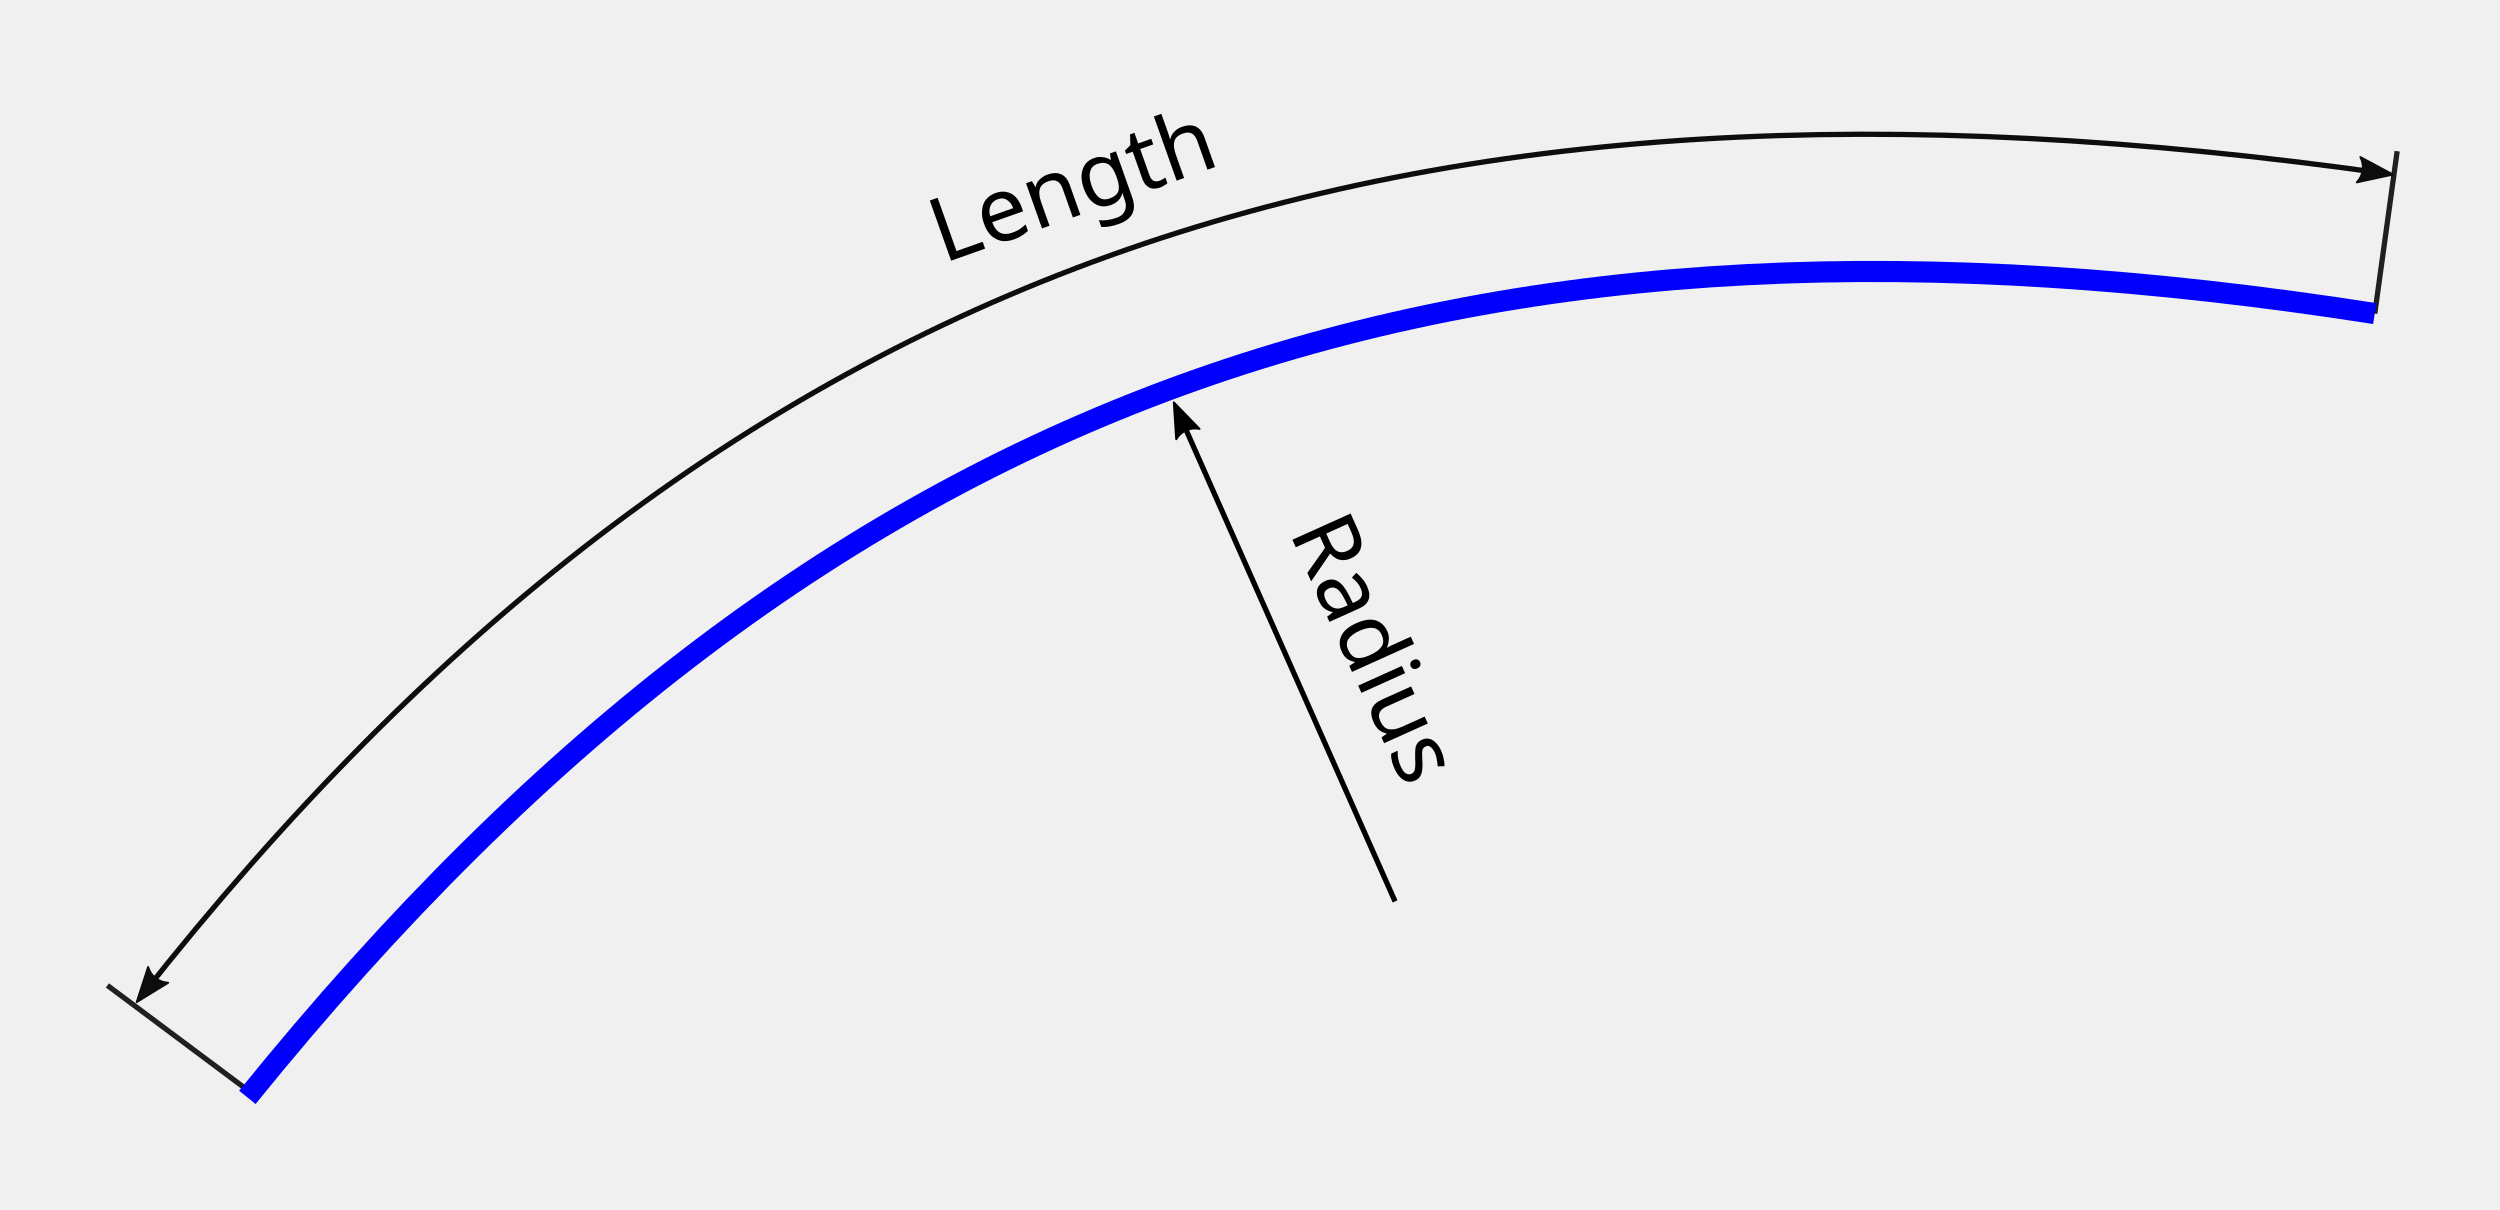
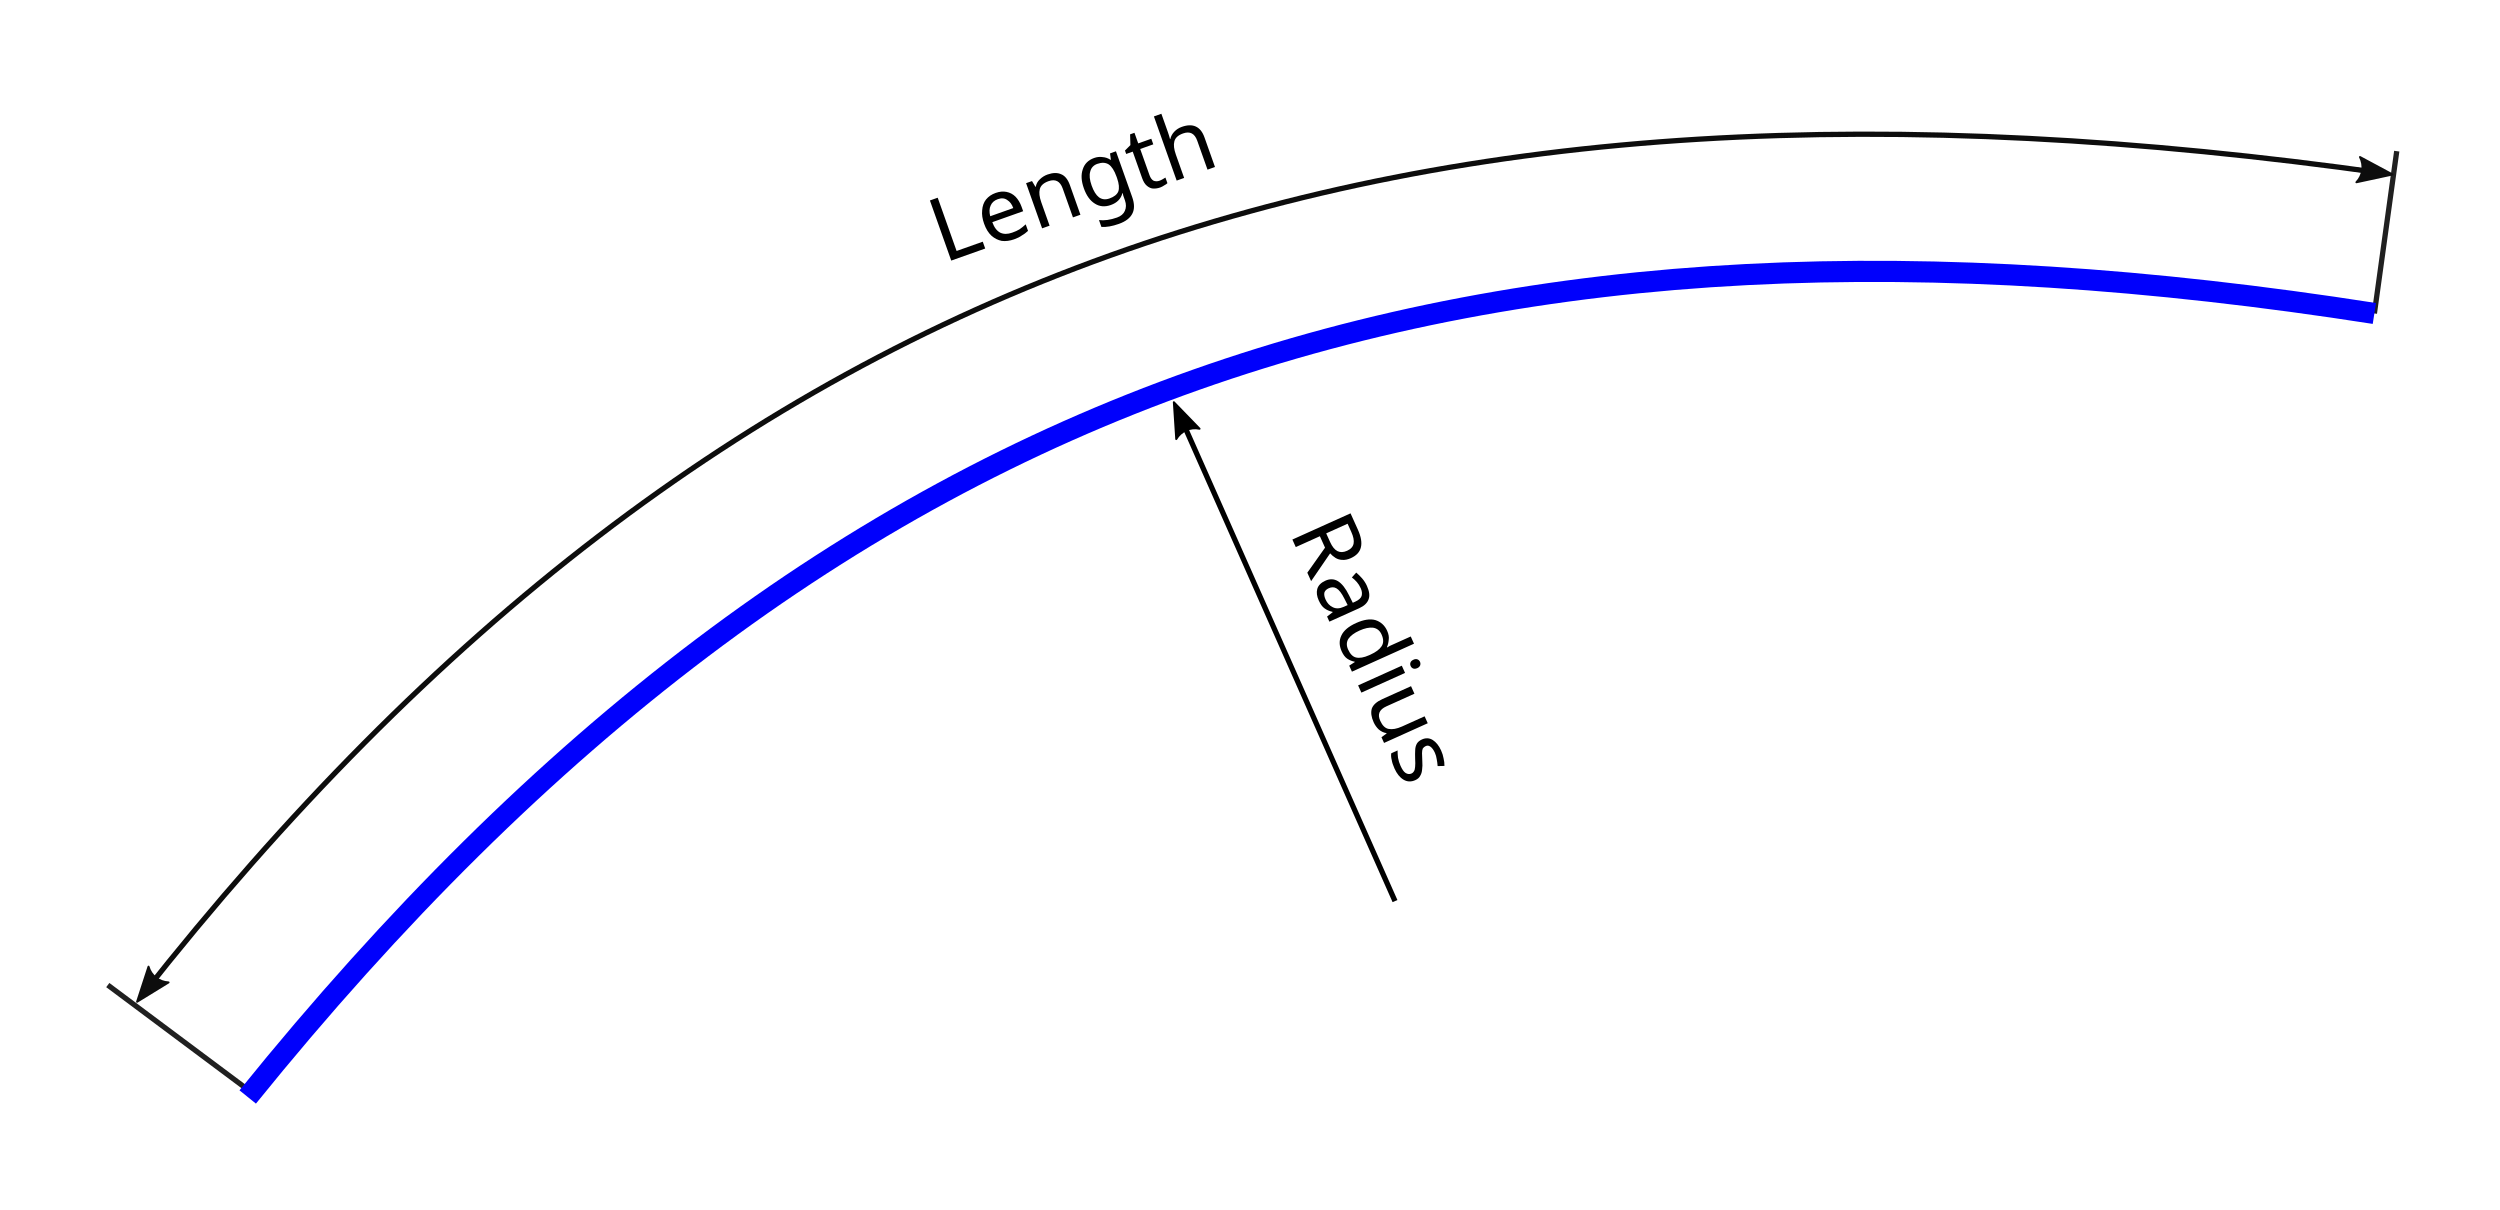
- <svg xmlns="http://www.w3.org/2000/svg" width="118.149mm" height="57.175mm" viewBox="0 0 118.149 57.175" version="1.1" id="svg8">
+ <svg xmlns="http://www.w3.org/2000/svg" width="1600" height="774" viewBox="0 0 118.149 57.175" version="1.1" id="svg8">
+   <rect x="-5%" y="-5%" width="110%" height="110%" fill="#ffffff" />
  <defs id="defs2">
    <marker style="overflow:visible" id="TriangleOutM" refX="0" refY="0" orient="auto">
      <path transform="scale(0.4)" style="fill:#ff0000;fill-opacity:1;fill-rule:evenodd;stroke:#ff0000;stroke-width:1pt;stroke-opacity:1" d="M 5.77,0 -2.88,5 V -5 Z" id="path4721" />
    </marker>
    <marker style="overflow:visible" id="marker6370" refX="0" refY="0" orient="auto">
      <path transform="scale(-0.6)" d="M 8.719,4.034 -2.207,0.016 8.719,-4.002 c -1.745,2.372 -1.735,5.617 -6e-7,8.035 z" style="fill:#010101;fill-opacity:1;fill-rule:evenodd;stroke:#010101;stroke-width:0.625;stroke-linejoin:round;stroke-opacity:1" id="path6368" />
    </marker>
    <marker style="overflow:visible" id="marker5986" refX="0" refY="0" orient="auto">
      <path transform="matrix(-0.4,0,0,-0.4,-4,0)" style="fill:#ff0000;fill-opacity:1;fill-rule:evenodd;stroke:#ff0000;stroke-width:1pt;stroke-opacity:1" d="M 0,0 5,-5 -12.5,0 5,5 Z" id="path5984" />
    </marker>
    <marker style="overflow:visible" id="Arrow2Lend" refX="0" refY="0" orient="auto">
      <path transform="matrix(-1.1,0,0,-1.1,-1.1,0)" d="M 8.719,4.034 -2.207,0.016 8.719,-4.002 c -1.745,2.372 -1.735,5.617 -6e-7,8.035 z" style="fill:#ff0000;fill-opacity:1;fill-rule:evenodd;stroke:#ff0000;stroke-width:0.625;stroke-linejoin:round;stroke-opacity:1" id="path4597" />
    </marker>
    <marker style="overflow:visible" id="marker4964" refX="0" refY="0" orient="auto">
      <path transform="scale(-0.6)" d="M 8.719,4.034 -2.207,0.016 8.719,-4.002 c -1.745,2.372 -1.735,5.617 -6e-7,8.035 z" style="fill:#0d0d0d;fill-opacity:1;fill-rule:evenodd;stroke:#0d0d0d;stroke-width:0.625;stroke-linejoin:round;stroke-opacity:1" id="path4962" />
    </marker>
    <marker style="overflow:visible" id="marker4924" refX="0" refY="0" orient="auto">
      <path transform="scale(0.6)" d="M 8.719,4.034 -2.207,0.016 8.719,-4.002 c -1.745,2.372 -1.735,5.617 -6e-7,8.035 z" style="fill:#0d0d0d;fill-opacity:1;fill-rule:evenodd;stroke:#0d0d0d;stroke-width:0.625;stroke-linejoin:round;stroke-opacity:1" id="path4922" />
    </marker>
    <marker style="overflow:visible" id="Arrow2Mstart" refX="0" refY="0" orient="auto">
      <path transform="scale(0.6)" d="M 8.719,4.034 -2.207,0.016 8.719,-4.002 c -1.745,2.372 -1.735,5.617 -6e-7,8.035 z" style="fill:#0c0c0c;fill-opacity:1;fill-rule:evenodd;stroke:#0c0c0c;stroke-width:0.625;stroke-linejoin:round;stroke-opacity:1" id="path4600" />
    </marker>
    <marker style="overflow:visible" id="Arrow2Mend" refX="0" refY="0" orient="auto">
      <path transform="scale(-0.6)" d="M 8.719,4.034 -2.207,0.016 8.719,-4.002 c -1.745,2.372 -1.735,5.617 -6e-7,8.035 z" style="fill:#0c0c0c;fill-opacity:1;fill-rule:evenodd;stroke:#0c0c0c;stroke-width:0.625;stroke-linejoin:round;stroke-opacity:1" id="path4603" />
    </marker>
    <marker style="overflow:visible" id="Arrow1Mend" refX="0" refY="0" orient="auto">
      <path transform="matrix(-0.4,0,0,-0.4,-4,0)" style="fill:#000000;fill-opacity:1;fill-rule:evenodd;stroke:#000000;stroke-width:1pt;stroke-opacity:1" d="M 0,0 5,-5 -12.5,0 5,5 Z" id="path4585" />
    </marker>
    <marker style="overflow:visible" id="marker4924-3" refX="0" refY="0" orient="auto">
      <path transform="scale(0.6)" d="M 8.719,4.034 -2.207,0.016 8.719,-4.002 c -1.745,2.372 -1.735,5.617 -6e-7,8.035 z" style="fill:#000000;fill-opacity:1;fill-rule:evenodd;stroke:#000000;stroke-width:0.625;stroke-linejoin:round;stroke-opacity:1" id="path4922-5" />
    </marker>
    <marker style="overflow:visible" id="marker4964-6" refX="0" refY="0" orient="auto">
      <path transform="scale(-0.6)" d="M 8.719,4.034 -2.207,0.016 8.719,-4.002 c -1.745,2.372 -1.735,5.617 -6e-7,8.035 z" style="fill:#0d0d0d;fill-opacity:1;fill-rule:evenodd;stroke:#0d0d0d;stroke-width:0.625;stroke-linejoin:round;stroke-opacity:1" id="path4962-2" />
    </marker>
  </defs>
  <g id="layer1" transform="translate(-58.90634,-82.6988)">
    <path id="path4570-7-7" d="m 171.137,97.518 1.058,-7.673" style="fill:none;stroke:#202020;stroke-width:0.25;stroke-linecap:butt;stroke-linejoin:miter;stroke-miterlimit:4;stroke-dasharray:none;stroke-dashoffset:0;stroke-opacity:1" />
    <path id="path4570-7-7-6" d="m 70.686,134.276 -6.705,-5.007" style="fill:none;stroke:#202020;stroke-width:0.25;stroke-linecap:butt;stroke-linejoin:miter;stroke-miterlimit:4;stroke-dasharray:none;stroke-dashoffset:0;stroke-opacity:1" />
    <path id="path4572" d="M 65.569,129.797 C 93.085,94.872 124.835,84.289 171.667,90.904" style="fill:none;stroke:#0d0d0d;stroke-width:0.25;stroke-linecap:butt;stroke-linejoin:miter;stroke-miterlimit:4;stroke-dasharray:none;stroke-opacity:1;marker-start:url(#marker4924);marker-end:url(#marker4964)" />
    <text xml:space="preserve" style="font-style:normal;font-weight:normal;font-size:10.583px;line-height:1.25;font-family:sans-serif;letter-spacing:0px;word-spacing:0px;fill:#000000;fill-opacity:1;stroke:none;stroke-width:0.265" x="65.692" y="124.282" id="text978" transform="rotate(-19.53881)">
      <tspan id="tspan976" x="65.692" y="124.282" style="font-size:4.233px;stroke-width:0.265">Length</tspan>
    </text>
    <path style="fill:none;stroke:#0000fc;stroke-width:1;stroke-linecap:butt;stroke-linejoin:miter;stroke-miterlimit:4;stroke-dasharray:none;stroke-opacity:1" d="M 70.596,134.56 C 98.377,100.164 128.804,90.904 171.137,97.518" id="path1240" />
    <path style="fill:none;stroke:#000000;stroke-width:0.25;stroke-linecap:butt;stroke-linejoin:miter;stroke-miterlimit:4;stroke-dasharray:none;stroke-opacity:1;marker-start:url(#marker4924-3)" d="m 114.517,102.016 10.319,23.283" id="path4772" />
    <text xml:space="preserve" style="font-style:normal;font-weight:normal;font-size:10.583px;line-height:1.25;font-family:sans-serif;letter-spacing:0px;word-spacing:0px;fill:#000000;fill-opacity:1;stroke:none;stroke-width:0.265" x="147.546" y="-64.918" id="text4788" transform="rotate(65.73733)">
      <tspan id="tspan4786" x="147.546" y="-64.918" style="font-size:4.233px;stroke-width:0.265">Radius</tspan>
    </text>
  </g>
</svg>
